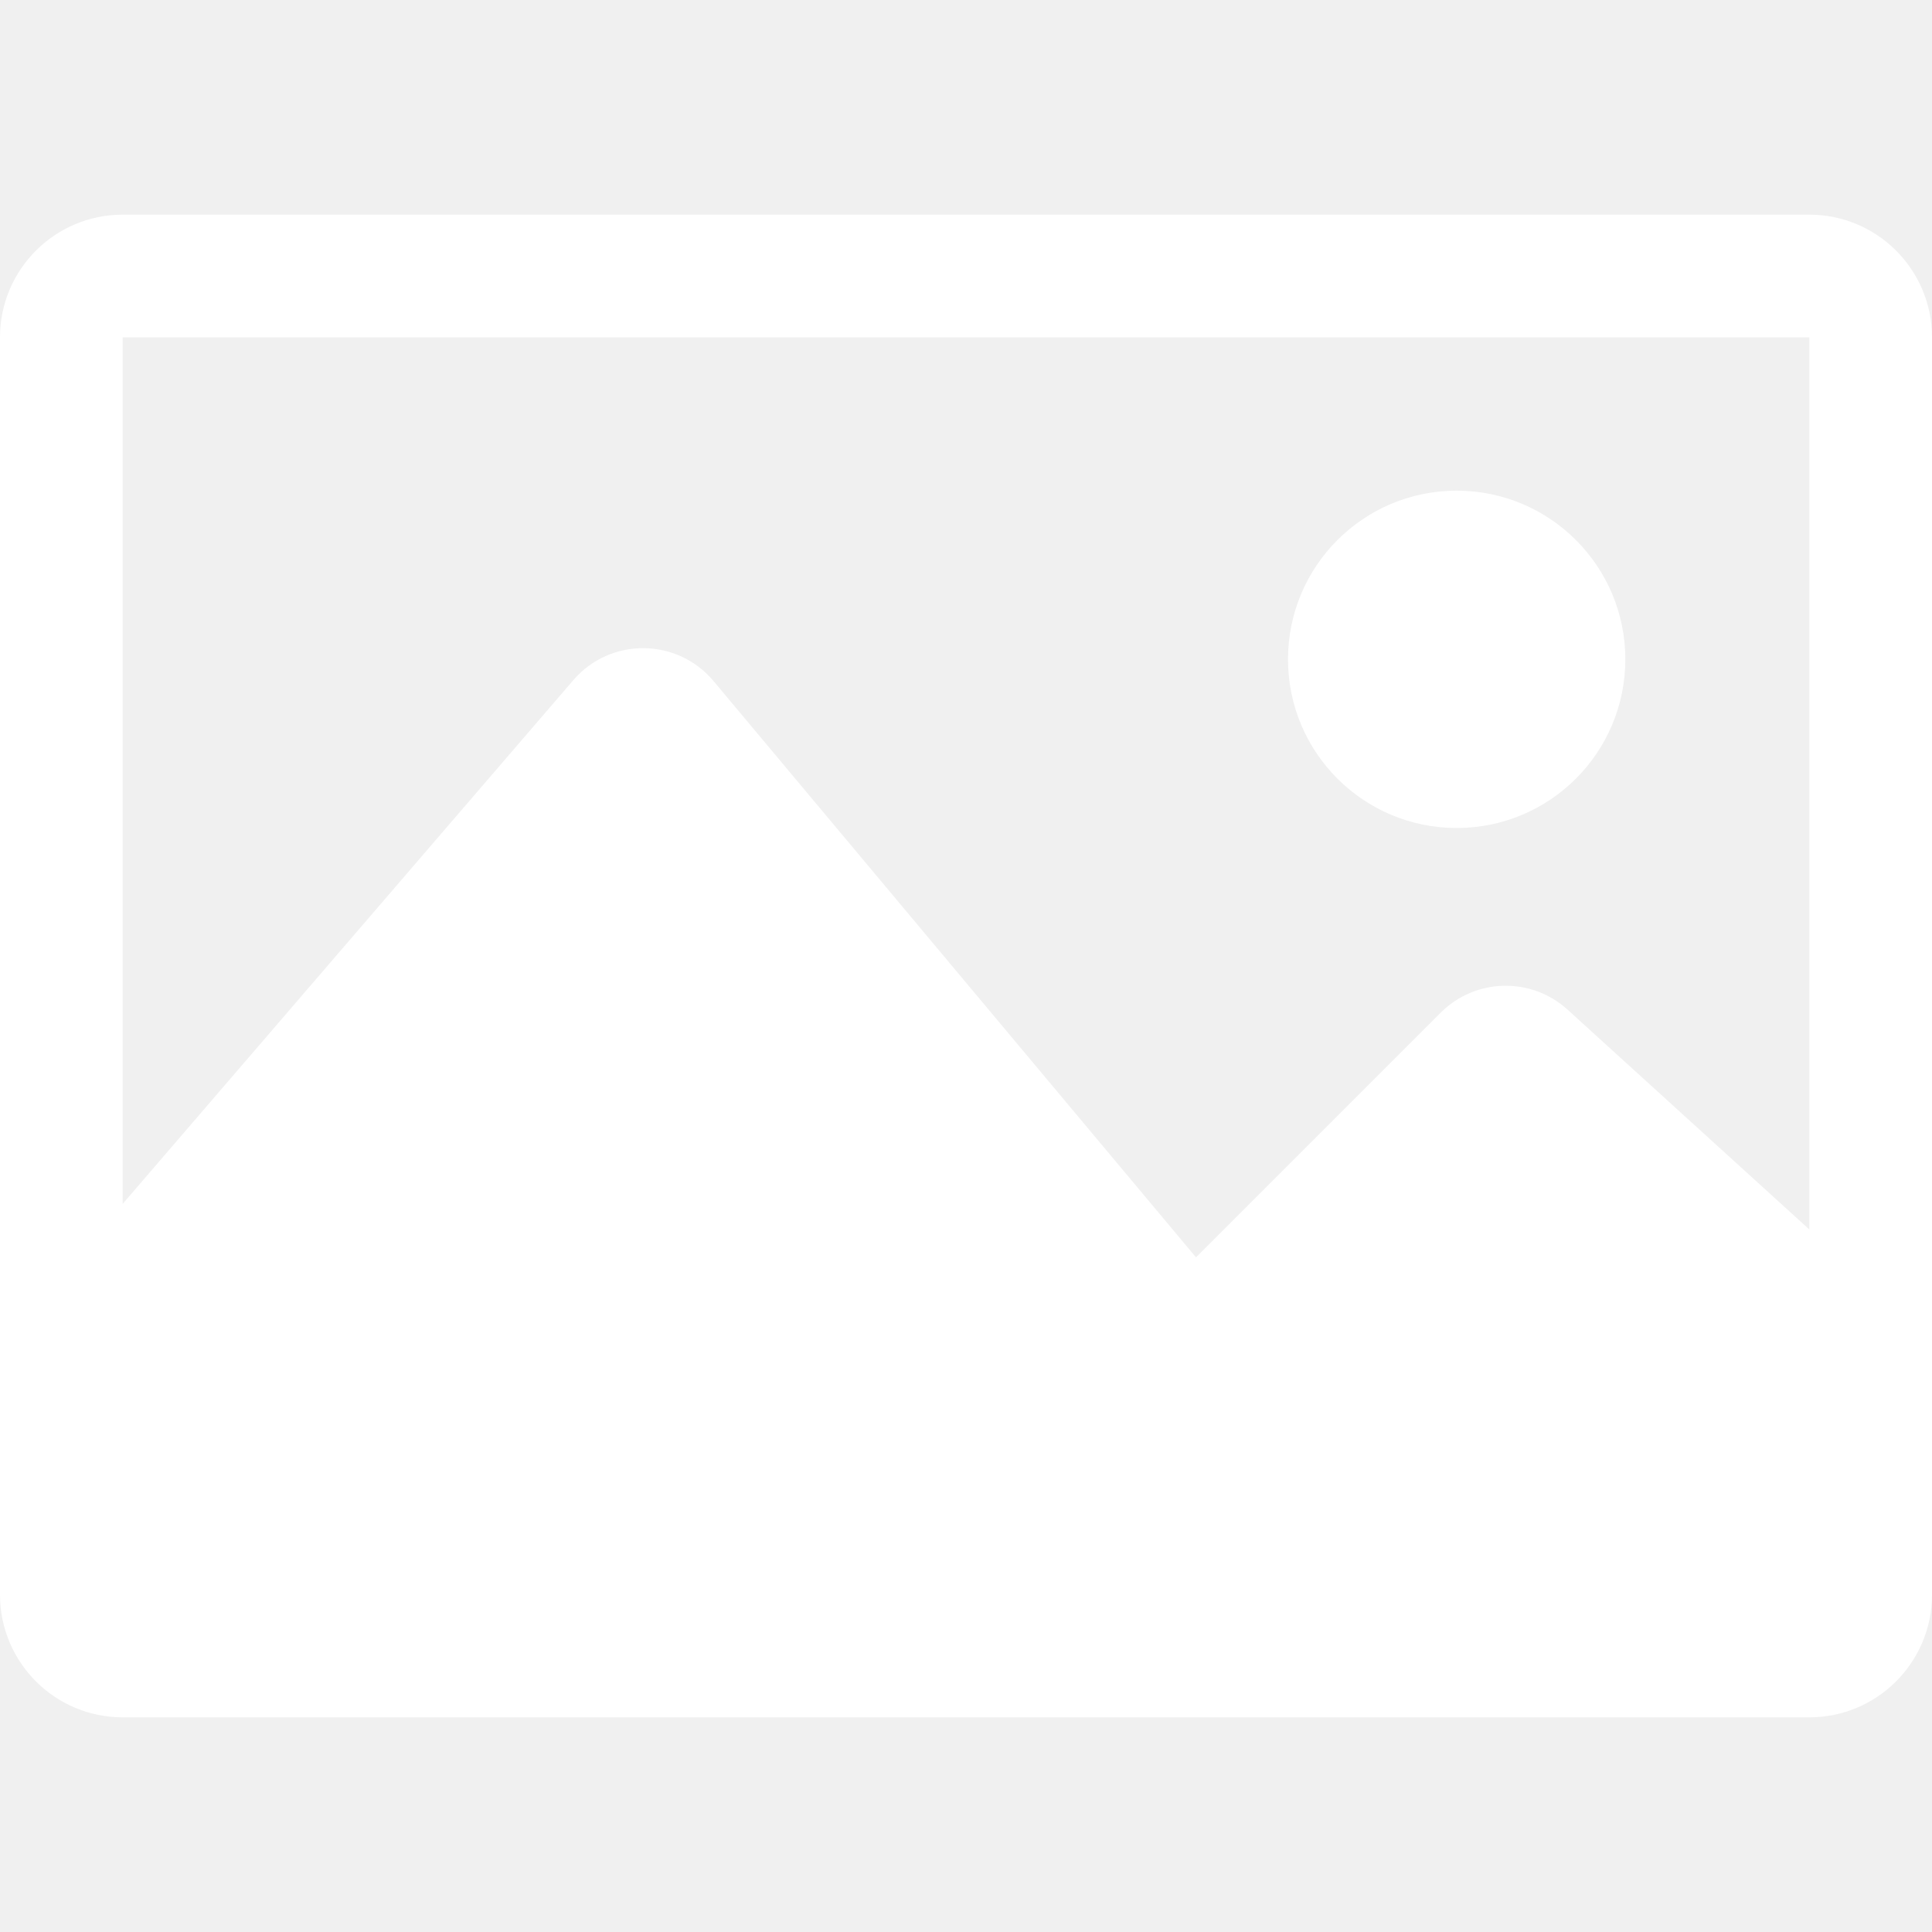
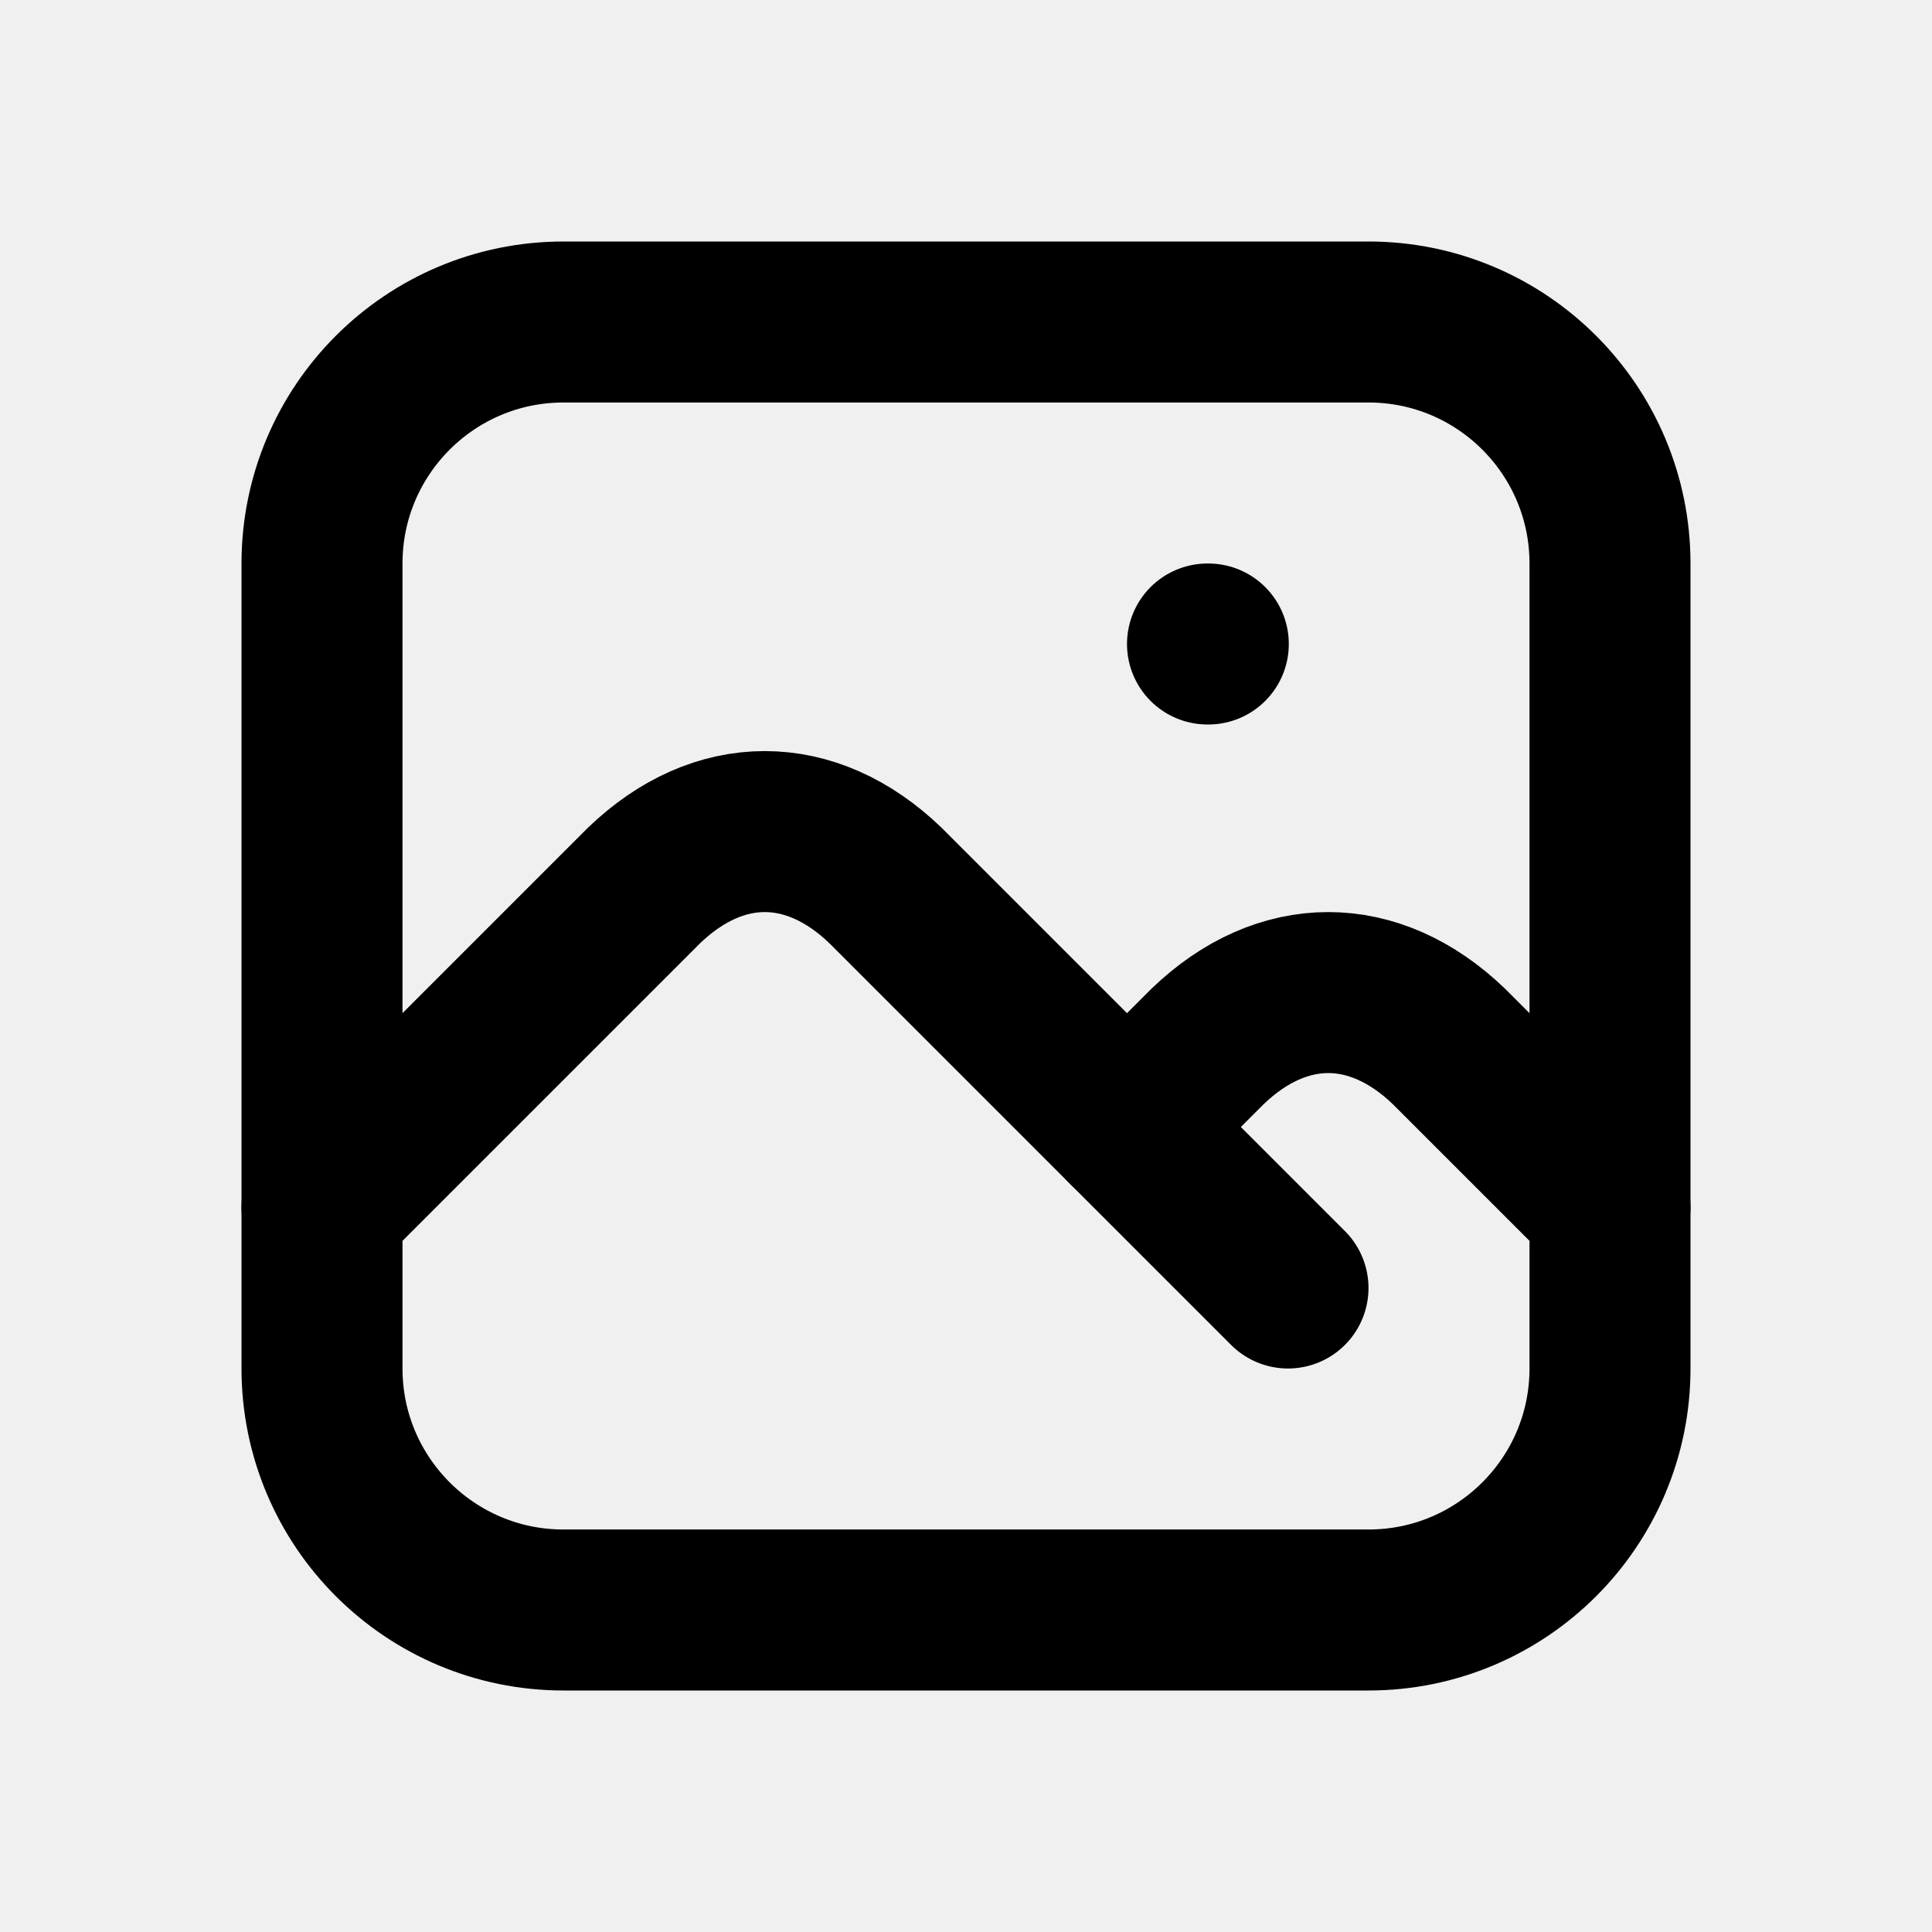
- <svg xmlns="http://www.w3.org/2000/svg" version="1.1" id="Capa_1" x="0px" y="0px" width="512px" height="512px" viewBox="0 0 550.801 550.8" style="enable-background:new 0 0 550.801 550.8;" xml:space="preserve">
-   <g>
-     <g>
-       <path d="M515.828,61.201H34.972C15.659,61.201,0,76.859,0,96.172v358.458C0,473.942,15.659,489.6,34.972,489.6h480.856   c19.314,0,34.973-15.658,34.973-34.971V96.172C550.801,76.859,535.143,61.201,515.828,61.201z M515.828,96.172V350.51l-68.92-62.66   c-10.359-9.416-26.289-9.04-36.186,0.866l-69.752,69.741L203.438,194.179c-10.396-12.415-29.438-12.537-39.99-0.271L34.972,343.219   V96.172H515.828z M367.201,187.972c0-26.561,21.523-48.086,48.084-48.086c26.562,0,48.086,21.525,48.086,48.086   c0,26.561-21.523,48.085-48.086,48.085C388.725,236.058,367.201,214.533,367.201,187.972z" data-original="#000000" class="active-path" data-old_color="#000000" fill="#FFFFFF" />
-     </g>
-   </g>
+ <svg xmlns="http://www.w3.org/2000/svg" class="icon icon-tabler icon-tabler-photo" width="24" height="24" viewBox="0 0 24 24" stroke-width="2" stroke="currentColor" fill="none" stroke-linecap="round" stroke-linejoin="round">
+   <path stroke="none" d="M0 0h24v24H0z" />
+   <line x1="15" y1="8" x2="15.01" y2="8" />
+   <rect x="4" y="4" width="16" height="16" rx="3" />
+   <path d="M4 15l4 -4a3 5 0 0 1 3 0l 5 5" />
+   <path d="M14 14l1 -1a3 5 0 0 1 3 0l 2 2" />
</svg>
